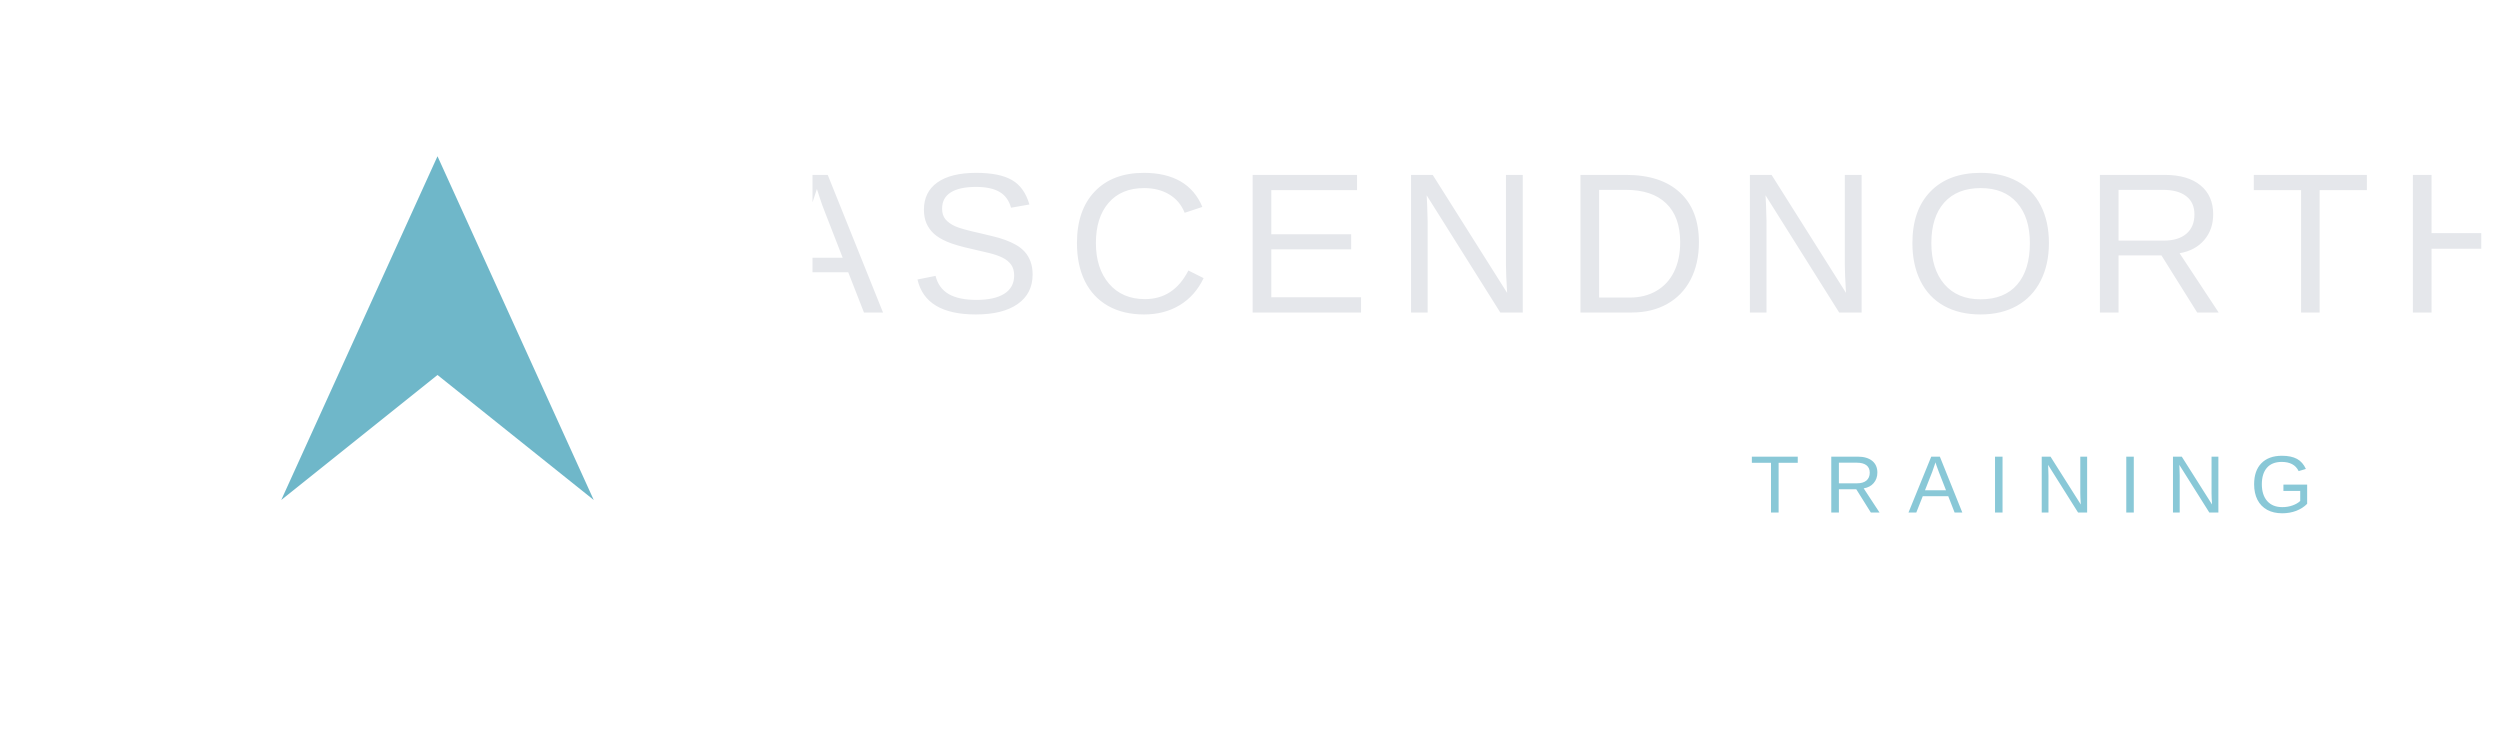
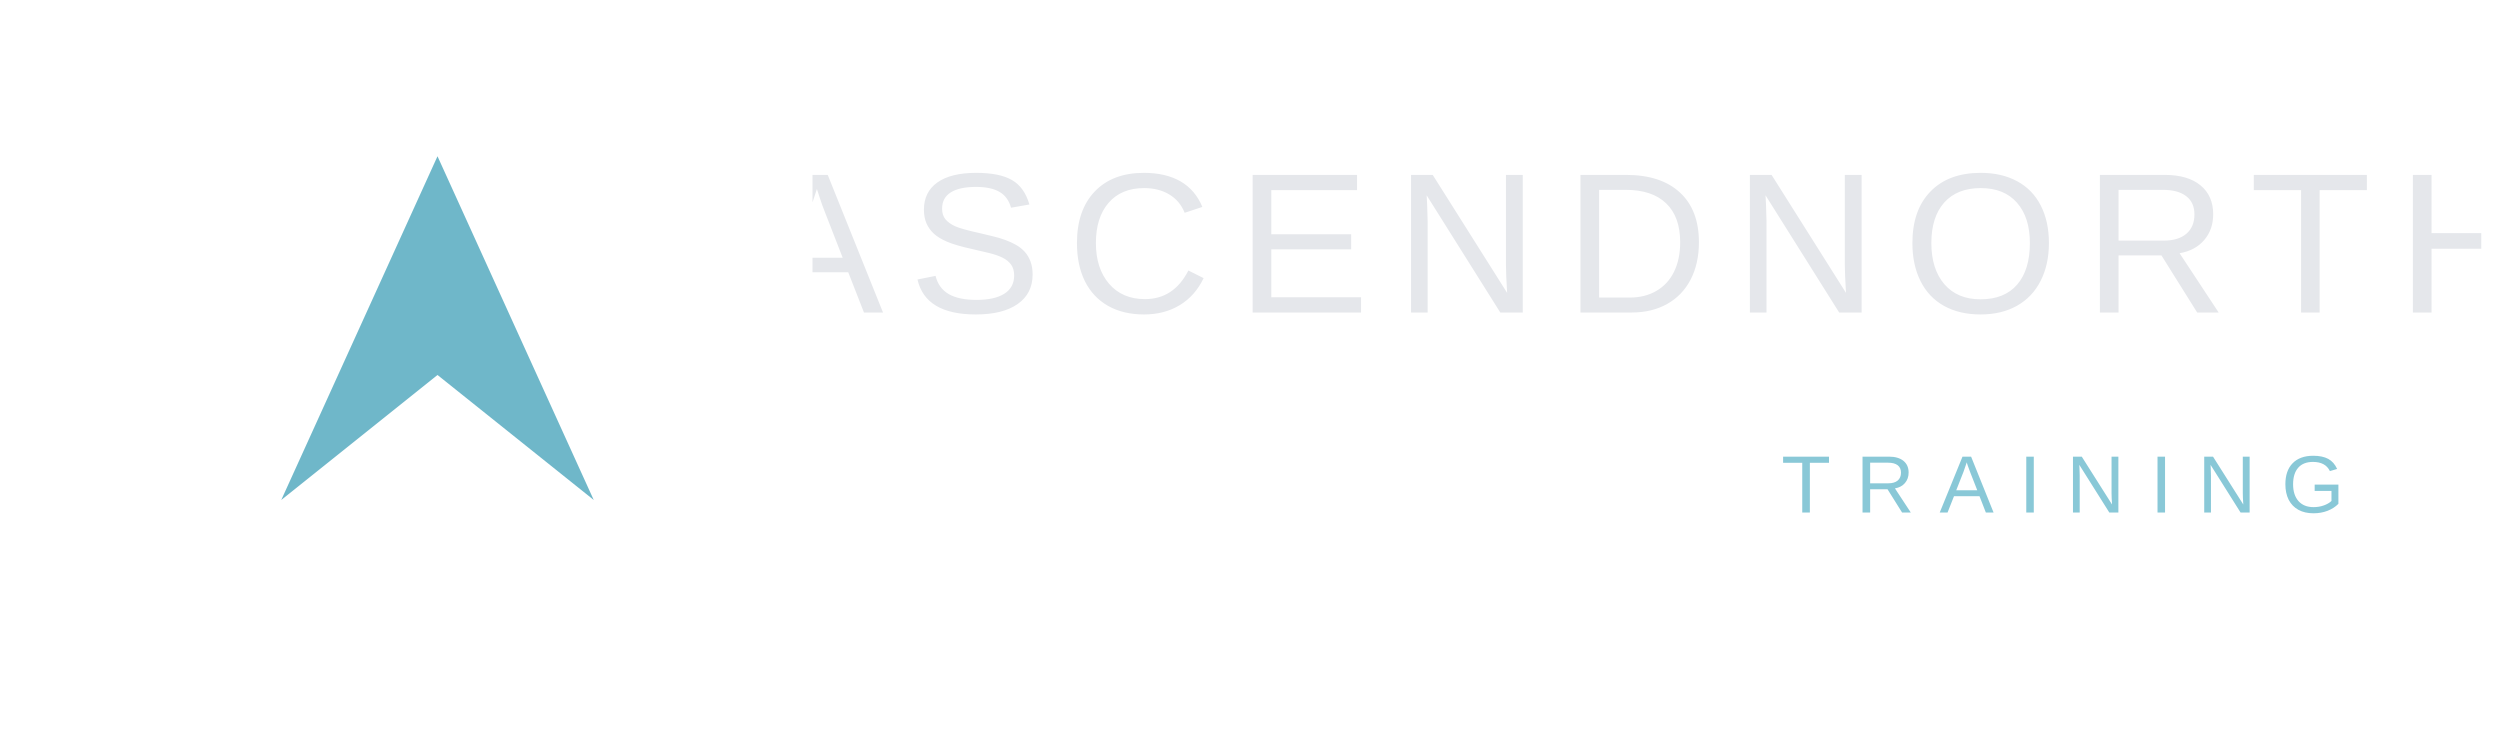
<svg xmlns="http://www.w3.org/2000/svg" width="400" height="120" viewBox="0 0 400 120">
  <rect width="400" height="120" fill="none" />
  <defs>
    <clipPath id="ascendnorthClip">
      <rect x="130" y="20" width="267" height="40" />
    </clipPath>
  </defs>
  <path d="M70 25 L45 80 L70 60 L95 80 Z" fill="#6fb7c9" />
  <g clip-path="url(#ascendnorthClip)">
    <text x="120" y="50" font-family="Arial, Helvetica, sans-serif" font-size="32" fill="#e5e7eb" letter-spacing="4">
      ASCENDNORTH
    </text>
  </g>
-   <text x="280" y="82" font-family="Arial, Helvetica, sans-serif" font-size="13" fill="#89c8d7" letter-spacing="4">
+   <text x="285" y="82" font-family="Arial, Helvetica, sans-serif" font-size="13" fill="#89c8d7" letter-spacing="4">
    TRAINING
  </text>
</svg>
